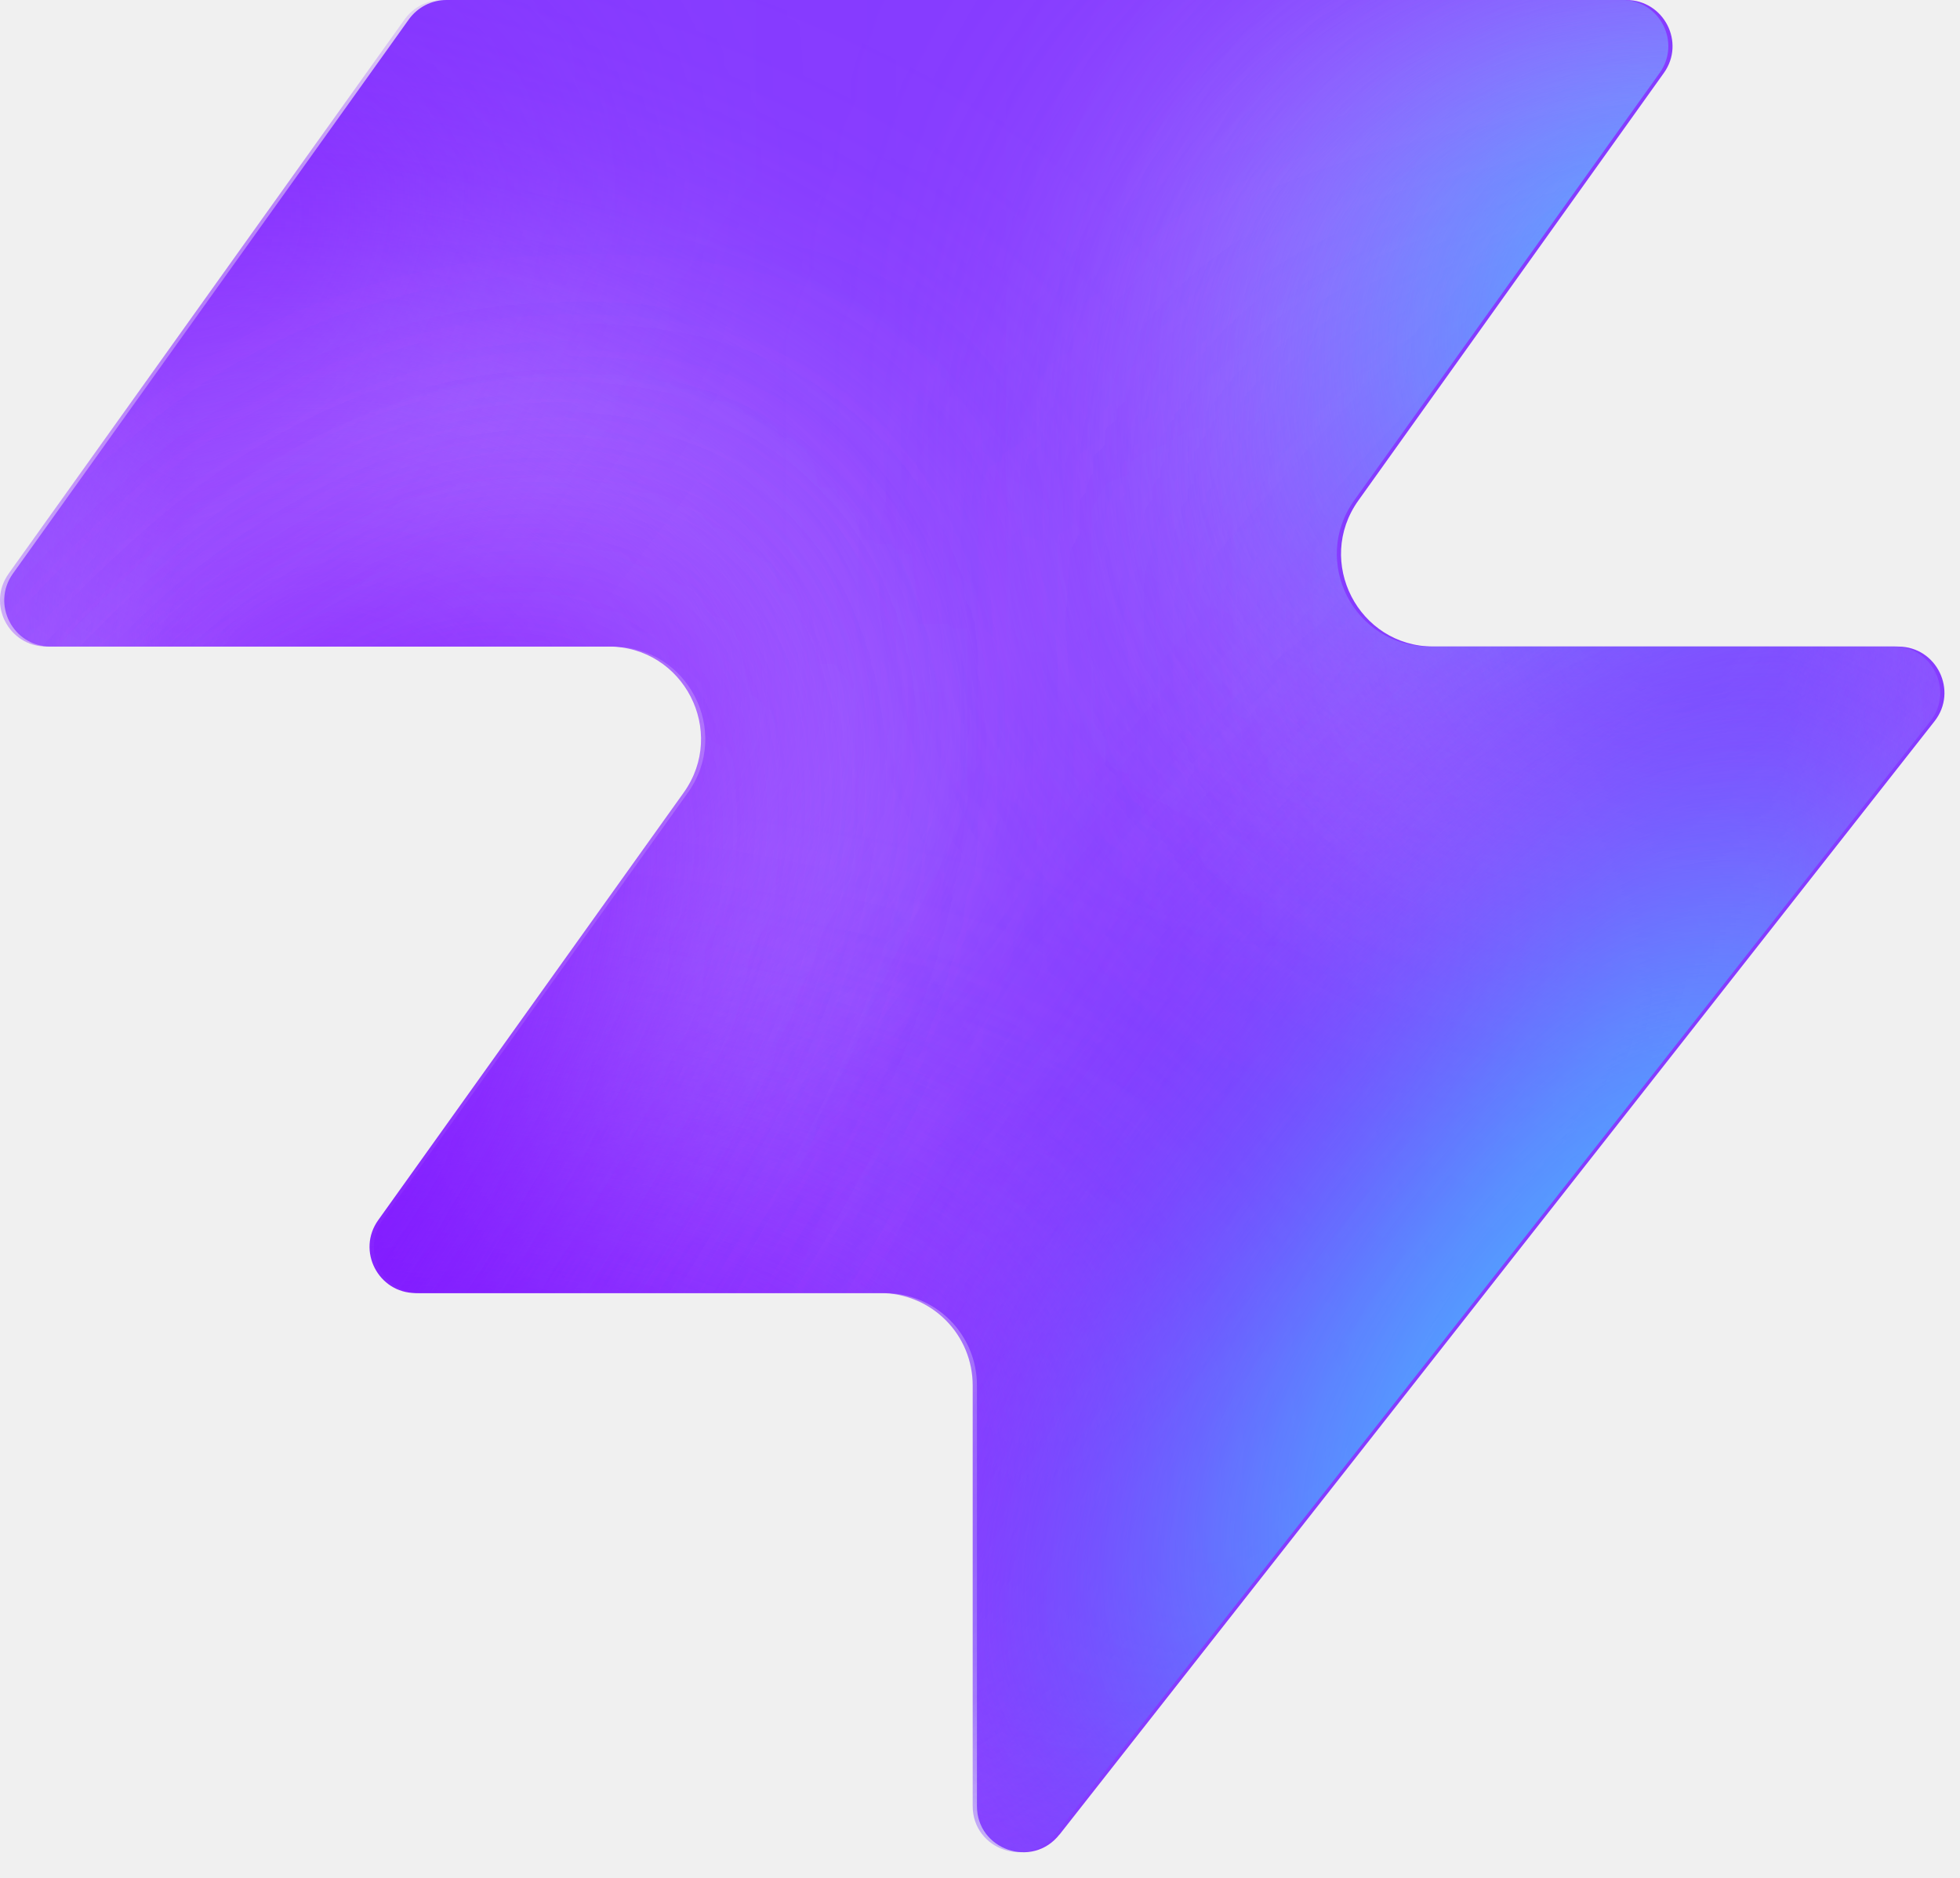
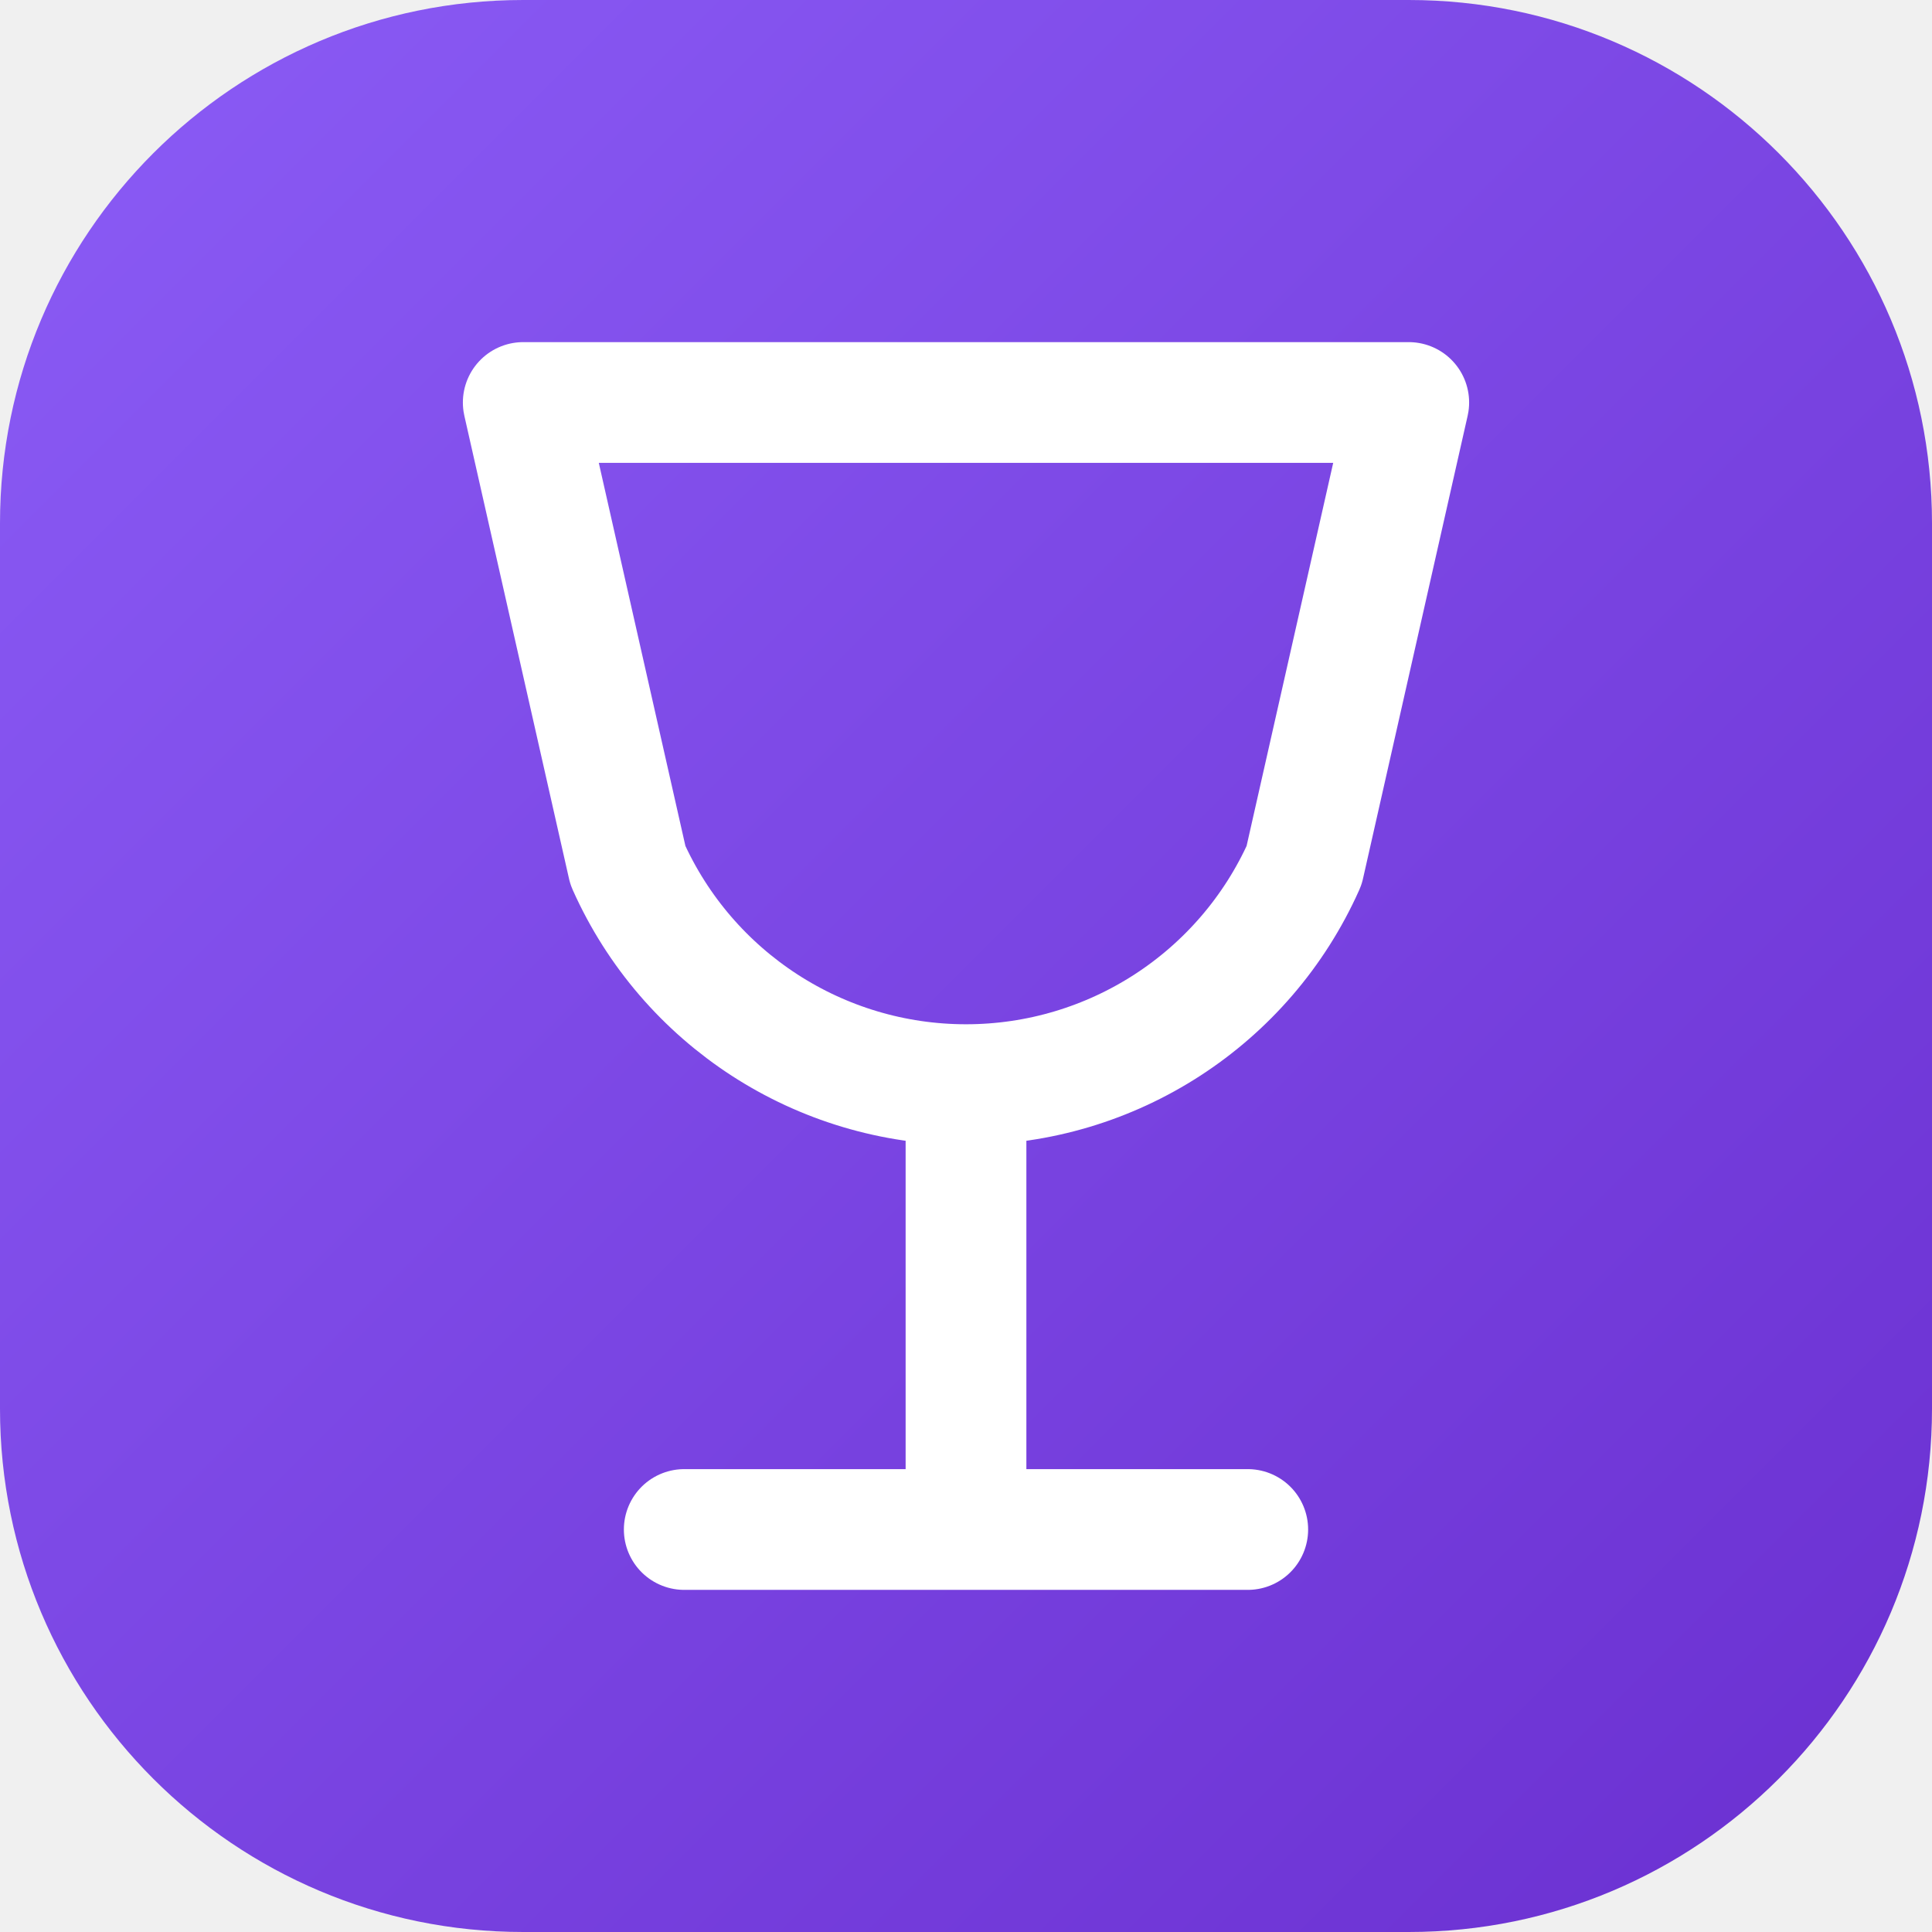
- <svg xmlns="http://www.w3.org/2000/svg" width="48" height="46" fill="none" viewBox="0 0 48 46">
-   <path fill="#863bff" d="M25.946 44.938c-.664.845-2.021.375-2.021-.698V33.937a2.26 2.26 0 0 0-2.262-2.262H10.287c-.92 0-1.456-1.04-.92-1.788l7.48-10.471c1.07-1.497 0-3.578-1.842-3.578H1.237c-.92 0-1.456-1.04-.92-1.788L10.013.474c.214-.297.556-.474.92-.474h28.894c.92 0 1.456 1.04.92 1.788l-7.48 10.471c-1.07 1.498 0 3.579 1.842 3.579h11.377c.943 0 1.473 1.088.89 1.83L25.947 44.94z" style="fill:#863bff;fill:color(display-p3 .525 .23 1);fill-opacity:1" />
-   <mask id="a" width="48" height="46" x="0" y="0" maskUnits="userSpaceOnUse" style="mask-type:alpha">
-     <path fill="#000" d="M25.842 44.938c-.664.844-2.021.375-2.021-.698V33.937a2.26 2.26 0 0 0-2.262-2.262H10.183c-.92 0-1.456-1.04-.92-1.788l7.48-10.471c1.07-1.498 0-3.579-1.842-3.579H1.133c-.92 0-1.456-1.04-.92-1.787L9.91.473c.214-.297.556-.474.92-.474h28.894c.92 0 1.456 1.04.92 1.788l-7.48 10.471c-1.07 1.498 0 3.578 1.842 3.578h11.377c.943 0 1.473 1.088.89 1.832L25.843 44.94z" style="fill:#000;fill-opacity:1" />
-   </mask>
-   <g mask="url(#a)">
-     <g filter="url(#b)">
-       <ellipse cx="5.508" cy="14.704" fill="#ede6ff" rx="5.508" ry="14.704" style="fill:#ede6ff;fill:color(display-p3 .927 .903 1);fill-opacity:1" transform="matrix(.00324 1 1 -.00324 -4.47 31.516)" />
-     </g>
-     <g filter="url(#c)">
-       <ellipse cx="10.399" cy="29.851" fill="#ede6ff" rx="10.399" ry="29.851" style="fill:#ede6ff;fill:color(display-p3 .927 .903 1);fill-opacity:1" transform="matrix(.00324 1 1 -.00324 -39.328 7.883)" />
-     </g>
-     <g filter="url(#d)">
-       <ellipse cx="5.508" cy="30.487" fill="#7e14ff" rx="5.508" ry="30.487" style="fill:#7e14ff;fill:color(display-p3 .492 .077 1);fill-opacity:1" transform="rotate(89.814 -25.913 -14.639)scale(1 -1)" />
-     </g>
-     <g filter="url(#e)">
-       <ellipse cx="5.508" cy="30.599" fill="#7e14ff" rx="5.508" ry="30.599" style="fill:#7e14ff;fill:color(display-p3 .492 .077 1);fill-opacity:1" transform="rotate(89.814 -32.644 -3.334)scale(1 -1)" />
-     </g>
-     <g filter="url(#f)">
-       <ellipse cx="5.508" cy="30.599" fill="#7e14ff" rx="5.508" ry="30.599" style="fill:#7e14ff;fill:color(display-p3 .492 .077 1);fill-opacity:1" transform="matrix(.00324 1 1 -.00324 -34.34 30.47)" />
-     </g>
-     <g filter="url(#g)">
-       <ellipse cx="14.072" cy="22.078" fill="#ede6ff" rx="14.072" ry="22.078" style="fill:#ede6ff;fill:color(display-p3 .927 .903 1);fill-opacity:1" transform="rotate(93.35 24.506 48.493)scale(-1 1)" />
-     </g>
-     <g filter="url(#h)">
-       <ellipse cx="3.47" cy="21.501" fill="#7e14ff" rx="3.47" ry="21.501" style="fill:#7e14ff;fill:color(display-p3 .492 .077 1);fill-opacity:1" transform="rotate(89.009 28.708 47.59)scale(-1 1)" />
-     </g>
-     <g filter="url(#i)">
-       <ellipse cx="3.47" cy="21.501" fill="#7e14ff" rx="3.47" ry="21.501" style="fill:#7e14ff;fill:color(display-p3 .492 .077 1);fill-opacity:1" transform="rotate(89.009 28.708 47.59)scale(-1 1)" />
-     </g>
-     <g filter="url(#j)">
-       <ellipse cx=".387" cy="8.972" fill="#7e14ff" rx="4.407" ry="29.108" style="fill:#7e14ff;fill:color(display-p3 .492 .077 1);fill-opacity:1" transform="rotate(39.51 .387 8.972)" />
-     </g>
-     <g filter="url(#k)">
-       <ellipse cx="47.523" cy="-6.092" fill="#7e14ff" rx="4.407" ry="29.108" style="fill:#7e14ff;fill:color(display-p3 .492 .077 1);fill-opacity:1" transform="rotate(37.892 47.523 -6.092)" />
-     </g>
-     <g filter="url(#l)">
-       <ellipse cx="41.412" cy="6.333" fill="#47bfff" rx="5.971" ry="9.665" style="fill:#47bfff;fill:color(display-p3 .28 .748 1);fill-opacity:1" transform="rotate(37.892 41.412 6.333)" />
-     </g>
-     <g filter="url(#m)">
-       <ellipse cx="-1.879" cy="38.332" fill="#7e14ff" rx="4.407" ry="29.108" style="fill:#7e14ff;fill:color(display-p3 .492 .077 1);fill-opacity:1" transform="rotate(37.892 -1.88 38.332)" />
-     </g>
-     <g filter="url(#n)">
-       <ellipse cx="-1.879" cy="38.332" fill="#7e14ff" rx="4.407" ry="29.108" style="fill:#7e14ff;fill:color(display-p3 .492 .077 1);fill-opacity:1" transform="rotate(37.892 -1.88 38.332)" />
-     </g>
-     <g filter="url(#o)">
-       <ellipse cx="35.651" cy="29.907" fill="#7e14ff" rx="4.407" ry="29.108" style="fill:#7e14ff;fill:color(display-p3 .492 .077 1);fill-opacity:1" transform="rotate(37.892 35.651 29.907)" />
-     </g>
-     <g filter="url(#p)">
-       <ellipse cx="38.418" cy="32.4" fill="#47bfff" rx="5.971" ry="15.297" style="fill:#47bfff;fill:color(display-p3 .28 .748 1);fill-opacity:1" transform="rotate(37.892 38.418 32.4)" />
-     </g>
-   </g>
+ <svg xmlns="http://www.w3.org/2000/svg" viewBox="0 0 48 48">
  <defs>
-     <filter id="b" width="60.045" height="41.654" x="-19.77" y="16.149" color-interpolation-filters="sRGB" filterUnits="userSpaceOnUse">
-       <feFlood flood-opacity="0" result="BackgroundImageFix" />
-       <feBlend in="SourceGraphic" in2="BackgroundImageFix" result="shape" />
-       <feGaussianBlur result="effect1_foregroundBlur_2002_17158" stdDeviation="7.659" />
-     </filter>
-     <filter id="c" width="90.34" height="51.437" x="-54.613" y="-7.533" color-interpolation-filters="sRGB" filterUnits="userSpaceOnUse">
-       <feFlood flood-opacity="0" result="BackgroundImageFix" />
-       <feBlend in="SourceGraphic" in2="BackgroundImageFix" result="shape" />
-       <feGaussianBlur result="effect1_foregroundBlur_2002_17158" stdDeviation="7.659" />
-     </filter>
-     <filter id="d" width="79.355" height="29.4" x="-49.64" y="2.03" color-interpolation-filters="sRGB" filterUnits="userSpaceOnUse">
-       <feFlood flood-opacity="0" result="BackgroundImageFix" />
-       <feBlend in="SourceGraphic" in2="BackgroundImageFix" result="shape" />
-       <feGaussianBlur result="effect1_foregroundBlur_2002_17158" stdDeviation="4.596" />
-     </filter>
-     <filter id="e" width="79.579" height="29.4" x="-45.045" y="20.029" color-interpolation-filters="sRGB" filterUnits="userSpaceOnUse">
-       <feFlood flood-opacity="0" result="BackgroundImageFix" />
-       <feBlend in="SourceGraphic" in2="BackgroundImageFix" result="shape" />
-       <feGaussianBlur result="effect1_foregroundBlur_2002_17158" stdDeviation="4.596" />
-     </filter>
-     <filter id="f" width="79.579" height="29.4" x="-43.513" y="21.178" color-interpolation-filters="sRGB" filterUnits="userSpaceOnUse">
-       <feFlood flood-opacity="0" result="BackgroundImageFix" />
-       <feBlend in="SourceGraphic" in2="BackgroundImageFix" result="shape" />
-       <feGaussianBlur result="effect1_foregroundBlur_2002_17158" stdDeviation="4.596" />
-     </filter>
-     <filter id="g" width="74.749" height="58.852" x="15.756" y="-17.901" color-interpolation-filters="sRGB" filterUnits="userSpaceOnUse">
-       <feFlood flood-opacity="0" result="BackgroundImageFix" />
-       <feBlend in="SourceGraphic" in2="BackgroundImageFix" result="shape" />
-       <feGaussianBlur result="effect1_foregroundBlur_2002_17158" stdDeviation="7.659" />
-     </filter>
-     <filter id="h" width="61.377" height="25.362" x="23.548" y="2.284" color-interpolation-filters="sRGB" filterUnits="userSpaceOnUse">
-       <feFlood flood-opacity="0" result="BackgroundImageFix" />
-       <feBlend in="SourceGraphic" in2="BackgroundImageFix" result="shape" />
-       <feGaussianBlur result="effect1_foregroundBlur_2002_17158" stdDeviation="4.596" />
-     </filter>
-     <filter id="i" width="61.377" height="25.362" x="23.548" y="2.284" color-interpolation-filters="sRGB" filterUnits="userSpaceOnUse">
-       <feFlood flood-opacity="0" result="BackgroundImageFix" />
-       <feBlend in="SourceGraphic" in2="BackgroundImageFix" result="shape" />
-       <feGaussianBlur result="effect1_foregroundBlur_2002_17158" stdDeviation="4.596" />
-     </filter>
-     <filter id="j" width="56.045" height="63.649" x="-27.636" y="-22.853" color-interpolation-filters="sRGB" filterUnits="userSpaceOnUse">
-       <feFlood flood-opacity="0" result="BackgroundImageFix" />
-       <feBlend in="SourceGraphic" in2="BackgroundImageFix" result="shape" />
-       <feGaussianBlur result="effect1_foregroundBlur_2002_17158" stdDeviation="4.596" />
-     </filter>
-     <filter id="k" width="54.814" height="64.646" x="20.116" y="-38.415" color-interpolation-filters="sRGB" filterUnits="userSpaceOnUse">
-       <feFlood flood-opacity="0" result="BackgroundImageFix" />
-       <feBlend in="SourceGraphic" in2="BackgroundImageFix" result="shape" />
-       <feGaussianBlur result="effect1_foregroundBlur_2002_17158" stdDeviation="4.596" />
-     </filter>
-     <filter id="l" width="33.541" height="35.313" x="24.641" y="-11.323" color-interpolation-filters="sRGB" filterUnits="userSpaceOnUse">
-       <feFlood flood-opacity="0" result="BackgroundImageFix" />
-       <feBlend in="SourceGraphic" in2="BackgroundImageFix" result="shape" />
-       <feGaussianBlur result="effect1_foregroundBlur_2002_17158" stdDeviation="4.596" />
-     </filter>
-     <filter id="m" width="54.814" height="64.646" x="-29.286" y="6.009" color-interpolation-filters="sRGB" filterUnits="userSpaceOnUse">
-       <feFlood flood-opacity="0" result="BackgroundImageFix" />
-       <feBlend in="SourceGraphic" in2="BackgroundImageFix" result="shape" />
-       <feGaussianBlur result="effect1_foregroundBlur_2002_17158" stdDeviation="4.596" />
-     </filter>
-     <filter id="n" width="54.814" height="64.646" x="-29.286" y="6.009" color-interpolation-filters="sRGB" filterUnits="userSpaceOnUse">
-       <feFlood flood-opacity="0" result="BackgroundImageFix" />
-       <feBlend in="SourceGraphic" in2="BackgroundImageFix" result="shape" />
-       <feGaussianBlur result="effect1_foregroundBlur_2002_17158" stdDeviation="4.596" />
-     </filter>
-     <filter id="o" width="54.814" height="64.646" x="8.244" y="-2.416" color-interpolation-filters="sRGB" filterUnits="userSpaceOnUse">
-       <feFlood flood-opacity="0" result="BackgroundImageFix" />
-       <feBlend in="SourceGraphic" in2="BackgroundImageFix" result="shape" />
-       <feGaussianBlur result="effect1_foregroundBlur_2002_17158" stdDeviation="4.596" />
-     </filter>
-     <filter id="p" width="39.409" height="43.623" x="18.713" y="10.588" color-interpolation-filters="sRGB" filterUnits="userSpaceOnUse">
-       <feFlood flood-opacity="0" result="BackgroundImageFix" />
-       <feBlend in="SourceGraphic" in2="BackgroundImageFix" result="shape" />
-       <feGaussianBlur result="effect1_foregroundBlur_2002_17158" stdDeviation="4.596" />
-     </filter>
+     <linearGradient id="g" x1="0" y1="0" x2="1" y2="1">
+       <stop offset="0" stop-color="#8b5cf6" />
+       <stop offset="1" stop-color="#6a2fd0" />
+     </linearGradient>
  </defs>
+   <rect width="48" height="48" rx="13" fill="url(#g)" />
+   <path d="M17 38h14M24 28v10M13 10h22l-2.6 11.5a9.2 9.2 0 0 1-16.8 0z" fill="none" stroke="#fff" stroke-width="3" stroke-linecap="round" stroke-linejoin="round" />
</svg>
